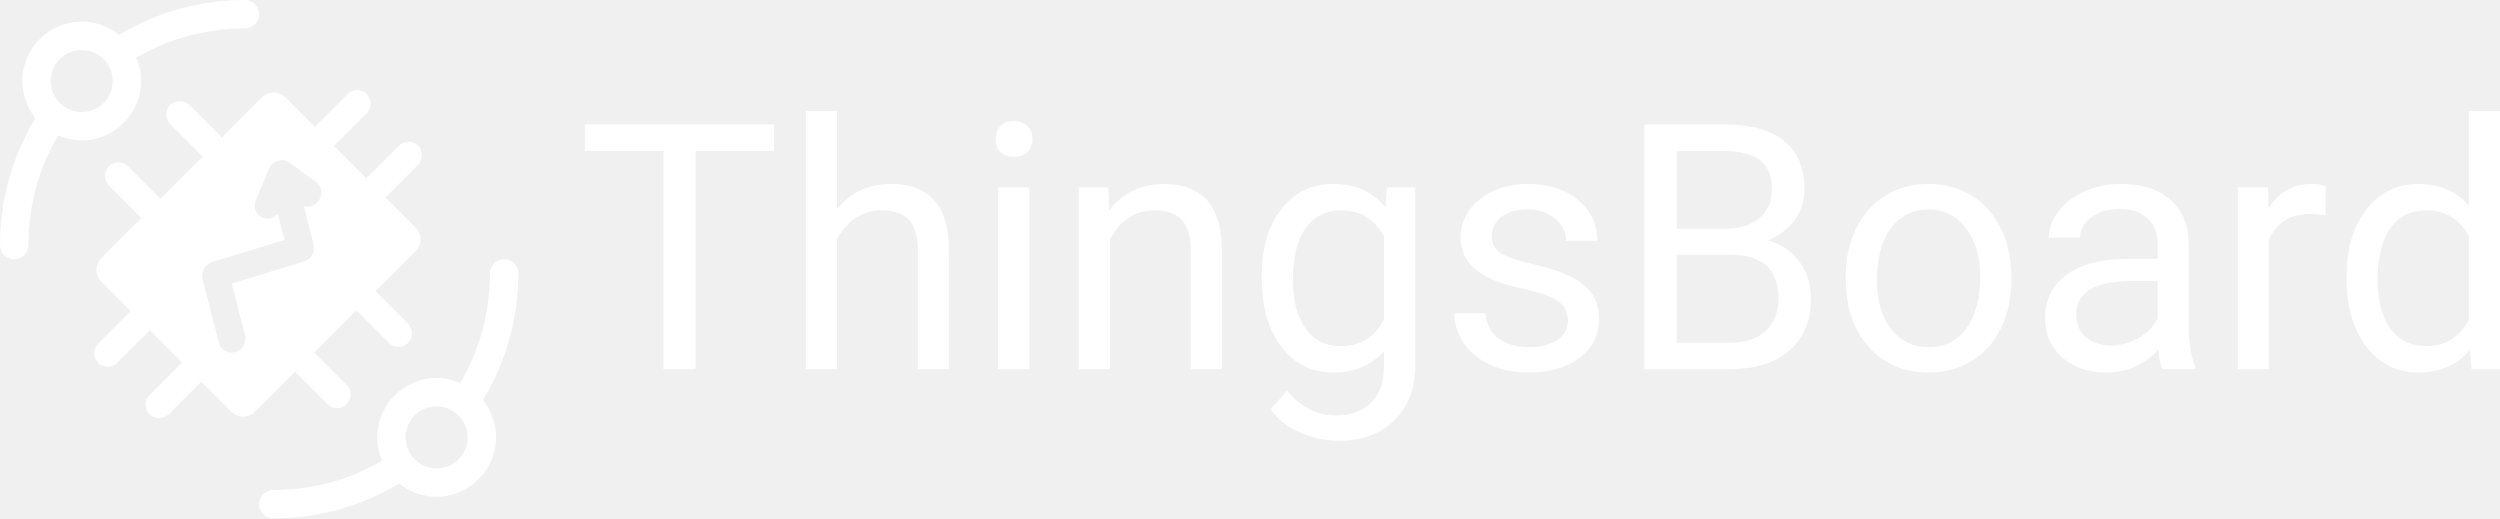
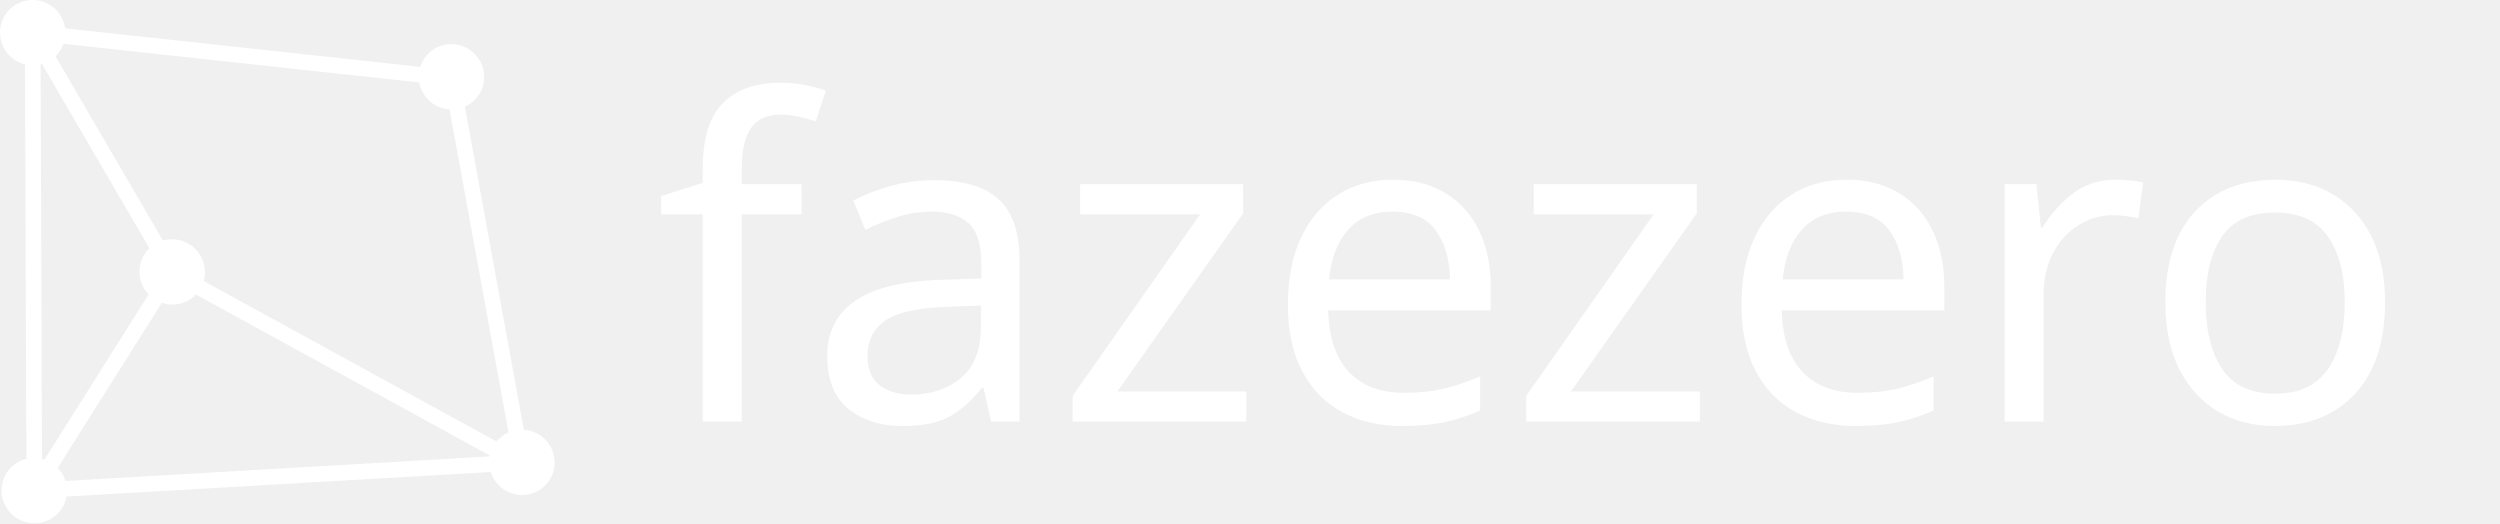
- <svg xmlns="http://www.w3.org/2000/svg" id="svg2" height="320" width="1543.4" version="1.1" viewBox="0 0 1543.427 320">
-   <g id="layer1" transform="translate(0 -732.36)">
-     <g stroke-width="28">
-       <g id="g5204-0" transform="matrix(-.66287 .69913 -.66371 -.70001 863.46 1410.6)">
-         <g id="g5175-6" transform="translate(2.5254 3.0305)" />
-         <g id="g5175-9-8" transform="translate(41.25 -30.543)" stroke-width="28" />
-       </g>
-       <g id="g5175-6-35" transform="matrix(.57657 .52719 -.57729 .52786 584.63 346.6)" />
-       <g id="g5204-0-5-0" transform="matrix(.66287 -.69913 .66371 .70001 -543.46 380.47)">
-         <g id="g5175-6-35-9" transform="translate(2.5254 3.0305)" />
-         <g id="g5175-9-8-2-6" transform="translate(41.25 -30.543)" stroke-width="28" />
-       </g>
+ <svg xmlns="http://www.w3.org/2000/svg" id="Layer_1" data-name="Layer 1" viewBox="0 0 1324.427 277.204" version="1.1" width="1324.427" height="277.204">
+   <defs id="defs4">
+     <style id="style2">.cls-1{fill:#333;}.cls-2{fill:#0089e1;}.cls-3{fill:#45a9e9;}</style>
+   </defs>
+   <g id="On_Light" data-name="On Light" transform="translate(223.5168,155.3968)">
+     <g id="g4577" transform="translate(-138.5674,-34.74047)" style="fill:#ffffff">
+       <rect style="fill:#ffffff;stroke-width:1" id="rect12" transform="matrix(0.9941642,0.1078775,-0.1030169,0.9946796,0,0)" height="8.244" width="223.068" y="-99.574" x="-78.148" class="cls-1" />
+       <rect style="fill:#ffffff;stroke-width:1" id="rect8" transform="matrix(0.9983311,-0.05774999,0.06323204,0.9979988,0,0)" height="8.253" width="258.76" y="131.016" x="-75.434" class="cls-1" />
+       <rect style="fill:#ffffff;stroke-width:1" id="rect10" transform="matrix(0.9999983,0.00183232,0.00350982,0.9999938,0,0)" height="242.616" width="8.263" y="-103.278" x="-71.402" class="cls-1" />
+       <rect style="fill:#ffffff;fill-opacity:1;stroke-width:1" id="rect32" transform="matrix(0.8453855,0.5341567,-0.5334263,0.8458465,0,0)" height="136.964" width="8.279" y="16.429" x="13.598" class="cls-1" />
+       <rect style="fill:#ffffff;fill-opacity:1;stroke-width:1" id="rect34" transform="matrix(0.9847207,-0.1741411,0.1796115,0.9837376,0,0)" height="207.606" width="8.255" y="-51.832" x="161.971" class="cls-1" />
+       <ellipse ry="17.367" rx="17.277" style="fill:#ffffff;stroke-width:1" id="circle18" transform="matrix(0.7283307,-0.6852258,0.6866082,0.7270276,0,0)" cy="47.431" cx="167.033" class="cls-1" />
+       <ellipse ry="17.367" rx="17.277" style="fill:#ffffff;fill-opacity:1;stroke-width:1" id="circle26" transform="matrix(0.7283307,-0.6852258,0.6866082,0.7270276,0,0)" cy="55.65" cx="-144.158" class="cls-1" />
+       <rect style="fill:#ffffff;stroke-width:1" id="rect30" transform="matrix(0.8659177,-0.5001865,0.5036697,0.8638963,0,0)" height="146.732" width="8.241" y="-123.344" x="-10.474" class="cls-1" />
+       <ellipse ry="17.367" rx="17.277" style="fill:#ffffff;fill-opacity:1;stroke-width:1" id="circle24" transform="matrix(0.7283307,-0.6852258,0.6866082,0.7270276,0,0)" cy="-121.602" cx="21.803" class="cls-1" />
+       <rect style="fill:#ffffff;fill-opacity:1;stroke-width:1" id="rect28" transform="matrix(0.8770025,0.4804858,-0.4791306,0.8777436,0,0)" height="8.233" width="210.907" y="13.734" x="16.242" class="cls-1" />
+       <ellipse ry="17.367" rx="17.277" style="fill:#ffffff;fill-opacity:1;stroke-width:1" id="circle20" transform="matrix(0.7283307,-0.6852258,0.6866082,0.7270276,0,0)" cy="221.762" cx="53.924" class="cls-1" />
+       <ellipse ry="17.367" rx="17.277" style="fill:#ffffff;fill-opacity:1;stroke-width:1" id="circle22" transform="matrix(0.7283307,-0.6852258,0.6866082,0.7270276,0,0)" cy="21.341" cx="-11.516" class="cls-1" />
    </g>
-     <g id="text4279" transform="translate(0 732.36)" fill="#305680">
-       <g id="g9352" fill="#fff">
-         <g id="g4241" transform="translate(-.000061238 -732.36)">
-           <path id="path4278" style="color-rendering:auto;text-decoration-color:#000000;color:#000000;isolation:auto;mix-blend-mode:normal;shape-rendering:auto;solid-color:#000000;block-progression:tb;text-decoration-line:none;text-decoration-style:solid;image-rendering:auto;white-space:normal;text-indent:0;text-transform:none" d="m151.13 732.36c-28.363 0-54.915 7.915-77.613 21.537-6.472-5.262-14.605-8.191-23.067-8.194a8.766 8.766 0 0 0 -0.004 0c-20.154 0.001-36.679 16.528-36.678 36.682a8.766 8.766 0 0 0 0 0.011c0.01 8.415 2.927 16.483 8.103 22.927-13.83 22.83-21.87 49.58-21.87 78.17a8.766 8.766 0 1 0 17.531 0c0-24.702 6.719-47.748 18.378-67.574 4.566 1.985 9.473 3.15 14.519 3.157a8.766 8.766 0 0 0 0.012 0c20.155 0.001 36.683-16.527 36.682-36.682a8.766 8.766 0 0 0 0 -0.004c-0.002-4.999-1.139-9.863-3.083-14.397 19.717-11.484 42.585-18.095 67.085-18.095a8.766 8.766 0 1 0 0 -17.531zm-100.69 30.88c5.913 0.002 11.191 2.512 14.836 7.077a8.766 8.766 0 0 0 0.183 0.215c2.671 3.38 4.133 7.553 4.134 11.863-0.002 10.677-8.468 19.144-19.144 19.148-4.37-0.008-8.601-1.509-12-4.255a8.766 8.766 0 0 0 -0.012 -0.009c-4.514-3.633-7.136-9.098-7.144-14.893 0.003-10.677 8.47-19.144 19.148-19.146z" />
-           <path id="path4486-0-9-6-9-7-6-5" style="color-rendering:auto;text-decoration-color:#000000;color:#000000;isolation:auto;mix-blend-mode:normal;shape-rendering:auto;solid-color:#000000;block-progression:tb;text-decoration-line:none;text-decoration-style:solid;image-rendering:auto;white-space:normal;text-indent:0;text-transform:none" d="m66.992 835.19c-1.492 1.558-2.366 3.71-2.258 6.071 0.096 2.045 0.913 4.02 2.337 5.518 6.805 6.856 20.223 20.223 20.223 20.223l11.844-11.83s-12.973-12.961-20.176-20.171c-1.604-1.633-3.75-2.314-6.012-2.324-2.358-0.011-4.467 0.954-5.959 2.512zm32.147 19.983-36.639 36.639c-3.975 3.976-3.975 10.421 0 14.397l18.156 18.156 31.753 31.753 30.478 30.478c3.976 3.976 10.422 3.976 14.398 0l24.791-24.791 37.914-37.914 36.639-36.639c3.975-3.976 3.975-10.422-0.001-14.398l-18.63-18.63-31.75-31.76-30.01-30c-3.976-3.975-10.421-3.975-14.397 0l-24.79 24.79-37.91 37.91zm37.911-37.91s-12.973-12.961-20.176-20.171c-1.604-1.633-3.75-2.314-6.012-2.324-4.717-0.023-8.434 3.862-8.217 8.583 0.096 2.045 0.913 4.02 2.337 5.518 6.805 6.856 20.223 20.223 20.223 20.223l11.844-11.83zm69.193 5.213s12.961-12.973 20.171-20.176c1.633-1.604 2.314-3.75 2.324-6.012 0.022-4.717-3.862-8.434-8.583-8.217-2.045 0.096-4.02 0.913-5.518 2.337-6.856 6.805-20.223 20.223-20.223 20.223l11.83 11.844zm31.753 31.753s12.961-12.973 20.171-20.176c1.633-1.604 2.314-3.75 2.324-6.012 0.022-4.717-3.862-8.434-8.583-8.217-2.045 0.096-4.02 0.913-5.518 2.337-6.856 6.805-20.223 20.223-20.223 20.223l11.83 11.844zm-18.009 69.667s12.973 12.961 20.178 20.169c1.604 1.632 3.75 2.314 6.012 2.324 4.717 0.022 8.434-3.861 8.217-8.583l-0.002 0.002c-0.096-2.045-0.914-4.021-2.338-5.519-6.805-6.856-20.222-20.222-20.222-20.222l-11.844 11.83zm-37.914 37.914s12.973 12.961 20.178 20.169c1.604 1.632 3.75 2.314 6.012 2.324 4.717 0.023 8.434-3.861 8.217-8.583h-0.002c-0.096-2.045-0.913-4.021-2.337-5.518-6.805-6.856-20.223-20.223-20.223-20.223l-11.844 11.83zm-69.667-5.687s-12.961 12.973-20.169 20.178c-1.632 1.604-2.314 3.75-2.324 6.012-0.023 4.717 3.861 8.434 8.583 8.217h-0.002c2.045-0.096 4.02-0.913 5.518-2.337 6.856-6.805 20.223-20.223 20.223-20.223l-11.82-11.84zm-31.743-31.74s-12.961 12.973-20.169 20.178c-1.632 1.604-2.314 3.75-2.324 6.012-0.023 4.717 3.861 8.434 8.583 8.217h-0.002c2.045-0.096 4.02-0.913 5.518-2.337 6.856-6.805 20.223-20.223 20.223-20.223l-11.829-11.85zm87.237-90.554c1.679-1.706 3.967-2.66 6.297-2.626 1.663 0.024 3.253 0.55 4.562 1.51l16.499 12.1c3.201 2.297 4.144 6.659 2.231 10.312-1.914 3.653-6.123 5.524-9.951 4.423l6.124 23.948c1.113 4.352-1.564 8.968-5.983 10.317l-44.642 13.631 8.246 31.883c1.173 4.37-1.502 9.044-5.955 10.407s-8.976-1.111-10.068-5.505l-10.282-39.769c-1.127-4.356 1.549-8.985 5.976-10.338l44.661-13.637-4.122-16.118c-2.763 3.064-7.234 3.808-10.586 1.762-3.353-2.047-4.614-6.29-2.986-10.047l8.117-19.454c0.433-1.038 1.067-1.989 1.862-2.797z" fill-rule="evenodd" />
-           <path id="path4278-5" style="color-rendering:auto;text-decoration-color:#000000;color:#000000;isolation:auto;mix-blend-mode:normal;shape-rendering:auto;solid-color:#000000;block-progression:tb;text-decoration-line:none;text-decoration-style:solid;image-rendering:auto;white-space:normal;text-indent:0;text-transform:none" d="m168.87 1052.4c28.363 0 54.915-7.915 77.614-21.538 6.472 5.262 14.605 8.192 23.067 8.194a8.766 8.766 0 0 0 0.004 0c20.155-0.001 36.68-16.528 36.679-36.682a8.766 8.766 0 0 0 0 -0.011c-0.01-8.415-2.927-16.484-8.103-22.927 13.825-22.82 21.866-49.572 21.866-78.162a8.766 8.766 0 1 0 -17.531 0c0 24.703-6.719 47.749-18.378 67.575-4.566-1.985-9.473-3.15-14.519-3.157a8.766 8.766 0 0 0 -0.012 0c-20.155-0.001-36.683 16.527-36.682 36.682 0.002 4.999 1.139 9.863 3.083 14.397-19.717 11.484-42.586 18.095-67.086 18.095a8.766 8.766 0 1 0 0 17.531zm100.69-30.875c-5.913 0-11.191-2.512-14.836-7.077a8.766 8.766 0 0 0 -0.183 -0.215c-2.671-3.38-4.133-7.553-4.134-11.863 0.002-10.677 8.468-19.144 19.144-19.148 4.37 0.008 8.601 1.509 12 4.255a8.766 8.766 0 0 0 0.012 0.009c4.514 3.633 7.136 9.098 7.144 14.893-0.003 10.677-8.47 19.145-19.148 19.146z" />
-         </g>
-         <g id="g8299">
-           <path id="path4345" d="m477.92 93.229h-48.56v134.68h-19.818v-134.68h-48.456v-16.394h116.83v16.394z" />
-           <path id="path4347" d="m516.72 129.23q12.762-15.668 33.203-15.668 35.59 0 35.901 40.155v74.188h-19.196v-74.292q-0.104-12.14-5.603-17.95-5.396-5.811-16.913-5.811-9.338 0-16.394 4.981-7.056 4.981-10.999 13.074v79.999h-19.196v-159.38h19.196v60.699z" />
-           <path id="path4349" d="m635.43 227.91h-19.196v-112.27h19.196v112.27zm-20.76-142.05q0-4.669 2.801-7.886 2.905-3.217 8.508-3.217t8.508 3.217 2.905 7.886q0 4.669-2.905 7.782t-8.508 3.113-8.508-3.113q-2.801-3.113-2.801-7.782z" />
-           <path id="path4351" d="m684.19 115.64 0.623 14.111q12.866-16.187 33.618-16.187 35.59 0 35.901 40.155v74.188h-19.196v-74.292q-0.104-12.14-5.603-17.95-5.396-5.811-16.913-5.811-9.338 0-16.394 4.981-7.056 4.981-10.999 13.074v79.999h-19.196v-112.27h18.158z" />
-           <path id="path4353" d="m778.92 170.84q0-26.251 12.14-41.711 12.14-15.564 32.166-15.564 20.544 0 32.062 14.526l0.934-12.451h17.535v109.57q0 21.79-12.97 34.344-12.866 12.555-34.656 12.555-12.14 0-23.761-5.188t-17.743-14.215l9.961-11.517q12.347 15.253 30.194 15.253 14.008 0 21.79-7.886 7.886-7.886 7.886-22.205v-9.65q-11.517 13.281-31.439 13.281-19.714 0-31.958-15.875-12.14-15.875-12.14-43.268zm19.299 2.179q0 18.988 7.782 29.883 7.782 10.791 21.79 10.791 18.158 0 26.666-16.498v-51.257q-8.82-16.083-26.459-16.083-14.008 0-21.893 10.895-7.886 10.895-7.886 32.269z" />
-           <path id="path4355" d="m967.98 198.13q0-7.782-5.914-12.036-5.811-4.358-20.441-7.471-14.526-3.113-23.138-7.471-8.508-4.358-12.659-10.376-4.047-6.018-4.047-14.319 0-13.8 11.621-23.346 11.725-9.546 29.883-9.546 19.092 0 30.92 9.857 11.932 9.857 11.932 25.214h-19.299q0-7.886-6.744-13.593-6.641-5.707-16.809-5.707-10.48 0-16.394 4.565-5.914 4.565-5.914 11.932 0 6.952 5.499 10.48 5.499 3.528 19.818 6.744 14.423 3.217 23.346 7.678 8.923 4.462 13.177 10.791 4.358 6.226 4.358 15.253 0 15.045-12.036 24.176-12.036 9.027-31.232 9.027-13.489 0-23.865-4.773t-16.29-13.281q-5.811-8.612-5.811-18.573h19.196q0.519 9.65 7.678 15.356 7.263 5.603 19.092 5.603 10.895 0 17.432-4.358 6.641-4.462 6.641-11.829z" />
-           <path id="path4357" d="m1015.2 227.91v-151.07h49.39q24.591 0 36.938 10.168 12.451 10.168 12.451 30.09 0 10.583-6.018 18.781-6.018 8.093-16.394 12.555 12.244 3.424 19.299 13.074 7.159 9.546 7.159 22.827 0 20.337-13.178 31.958t-37.25 11.621h-52.399zm19.922-70.66v54.37h32.892q13.904 0 21.893-7.159 8.093-7.263 8.093-19.922 0-27.289-29.675-27.289h-33.203zm0-15.979h30.09q13.074 0 20.856-6.537 7.886-6.537 7.886-17.743 0-12.451-7.263-18.054-7.263-5.707-22.101-5.707h-29.468v48.041z" />
-           <path id="path4359" d="m1139.5 170.74q0-16.498 6.433-29.675 6.537-13.177 18.054-20.337 11.621-7.159 26.459-7.159 22.931 0 37.042 15.875 14.215 15.875 14.215 42.23v1.349q0 16.394-6.329 29.468-6.226 12.97-17.95 20.233-11.621 7.263-26.77 7.263-22.827 0-37.042-15.875-14.1-15.88-14.1-42.02v-1.349zm19.299 2.283q0 18.677 8.612 29.987 8.716 11.31 23.242 11.31 14.63 0 23.242-11.414 8.612-11.517 8.612-32.166 0-18.469-8.82-29.883-8.716-11.517-23.242-11.517-14.215 0-22.931 11.31-8.716 11.31-8.716 32.373z" />
-           <path id="path4361" d="m1335.1 227.91q-1.66-3.32-2.698-11.829-13.385 13.904-31.958 13.904-16.602 0-27.289-9.338-10.584-9.442-10.584-23.865 0-17.535 13.281-27.185 13.385-9.753 37.561-9.753h18.677v-8.82q0-10.065-6.018-15.979-6.018-6.018-17.743-6.018-10.272 0-17.224 5.188-6.952 5.188-6.952 12.555h-19.299q0-8.405 5.914-16.187 6.018-7.886 16.186-12.451 10.272-4.565 22.516-4.565 19.403 0 30.402 9.753 10.998 9.65 11.414 26.666v51.672q0 15.46 3.943 24.591v1.66h-20.129zm-31.854-14.63q9.027 0 17.12-4.669 8.093-4.669 11.725-12.14v-23.035h-15.045q-35.278 0-35.278 20.648 0 9.027 6.018 14.111 6.018 5.084 15.46 5.084z" />
-           <path id="path4363" d="m1435.8 132.87q-4.358-0.726-9.442-0.726-18.884 0-25.629 16.083v79.688h-19.196v-112.27h18.677l0.311 12.97q9.442-15.045 26.77-15.045 5.603 0 8.508 1.453v17.847z" />
-           <path id="path4365" d="m1448.7 170.84q0-25.836 12.244-41.504 12.244-15.771 32.062-15.771 19.714 0 31.232 13.489v-58.521h19.196v159.38h-17.639l-0.934-12.036q-11.517 14.111-32.062 14.111-19.507 0-31.854-15.979-12.244-15.979-12.244-41.711v-1.453zm19.196 2.179q0 19.092 7.886 29.883 7.886 10.791 21.79 10.791 18.262 0 26.666-16.394v-51.569q-8.612-15.875-26.459-15.875-14.111 0-21.997 10.895-7.886 10.895-7.886 32.269z" />
-         </g>
-       </g>
-     </g>
+     <text xml:space="preserve" style="font-style:normal;font-variant:normal;font-weight:normal;font-stretch:normal;font-size:14.667px;line-height:25px;font-family:sans-serif;-inkscape-font-specification:'sans-serif, Normal';font-variant-ligatures:normal;font-variant-caps:normal;font-variant-numeric:normal;text-align:start;letter-spacing:0px;word-spacing:0px;writing-mode:lr-tb;text-anchor:start;fill:#000000;fill-opacity:1;stroke:none" x="215.664" y="-21.793" id="text4581">
+       <tspan id="tspan4579" x="215.664" y="-5.078" />
+     </text>
+     <flowRoot xml:space="preserve" id="flowRoot4583" style="font-style:normal;font-variant:normal;font-weight:normal;font-stretch:normal;font-size:14.667px;line-height:25px;font-family:sans-serif;-inkscape-font-specification:'sans-serif, Normal';font-variant-ligatures:normal;font-variant-caps:normal;font-variant-numeric:normal;text-align:start;letter-spacing:0px;word-spacing:0px;writing-mode:lr-tb;text-anchor:start;fill:#000000;fill-opacity:1;stroke:none" transform="translate(-92.65807,-176.0452)">
+       <flowRegion id="flowRegion4585">
+         <rect id="rect4587" width="284.438" height="73.823" x="188.901" y="134.711" />
+       </flowRegion>
+       <flowPara id="flowPara4589" />
+     </flowRoot>
  </g>
+   <text xml:space="preserve" style="font-style:normal;font-variant:normal;font-weight:normal;font-stretch:normal;font-size:234.66px;line-height:399.988px;font-family:sans-serif;-inkscape-font-specification:'sans-serif, Normal';font-variant-ligatures:normal;font-variant-caps:normal;font-variant-numeric:normal;text-align:start;letter-spacing:0px;word-spacing:0px;writing-mode:lr-tb;text-anchor:start;fill:#ffffff;fill-opacity:1;stroke:none;stroke-width:1" x="346.717" y="223.343" id="text4593">
+     <tspan id="tspan4591" x="346.717" y="223.343" style="fill:#ffffff;stroke-width:1">fazezero</tspan>
+   </text>
+   <flowRoot xml:space="preserve" id="flowRoot4595" style="font-style:normal;font-variant:normal;font-weight:normal;font-stretch:normal;font-size:14.667px;line-height:25px;font-family:sans-serif;-inkscape-font-specification:'sans-serif, Normal';font-variant-ligatures:normal;font-variant-caps:normal;font-variant-numeric:normal;text-align:start;letter-spacing:0px;word-spacing:0px;writing-mode:lr-tb;text-anchor:start;fill:#000000;fill-opacity:1;stroke:none" transform="translate(130.8588,-20.64841)">
+     <flowRegion id="flowRegion4597">
+       <rect id="rect4599" width="222.622" height="27.636" x="482.092" y="164.42" />
+     </flowRegion>
+     <flowPara id="flowPara4601" />
+   </flowRoot>
</svg>
